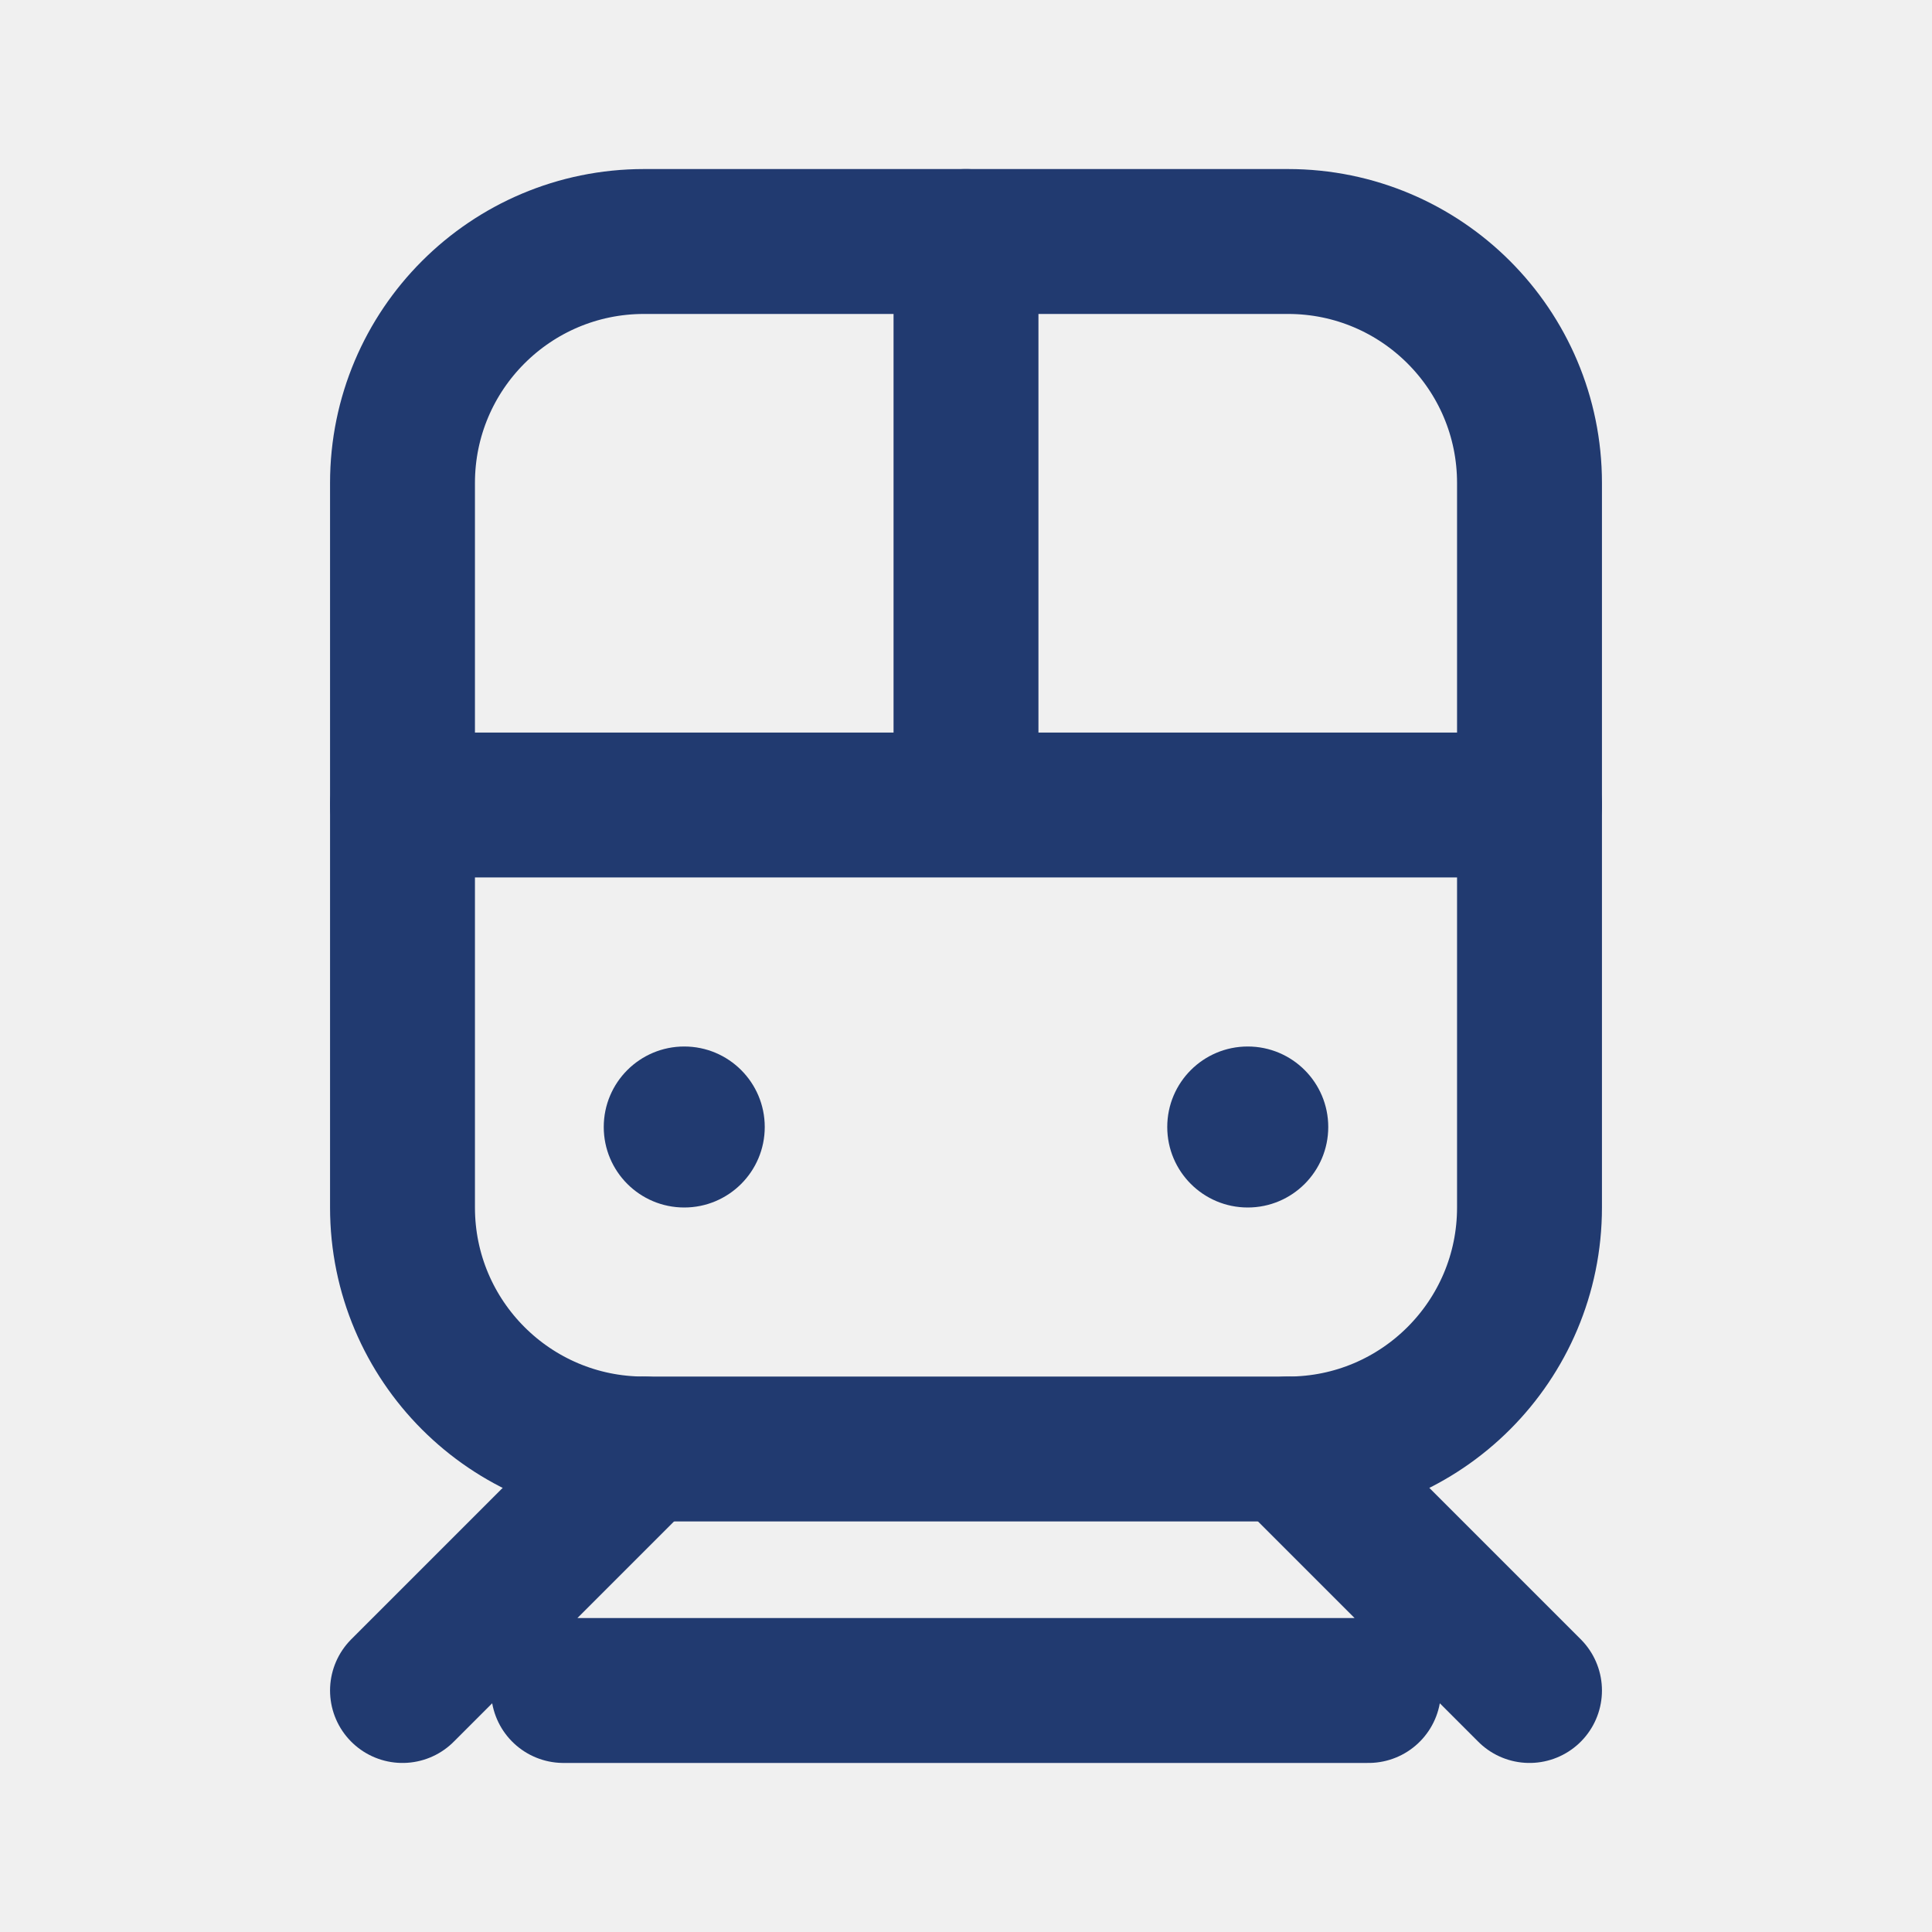
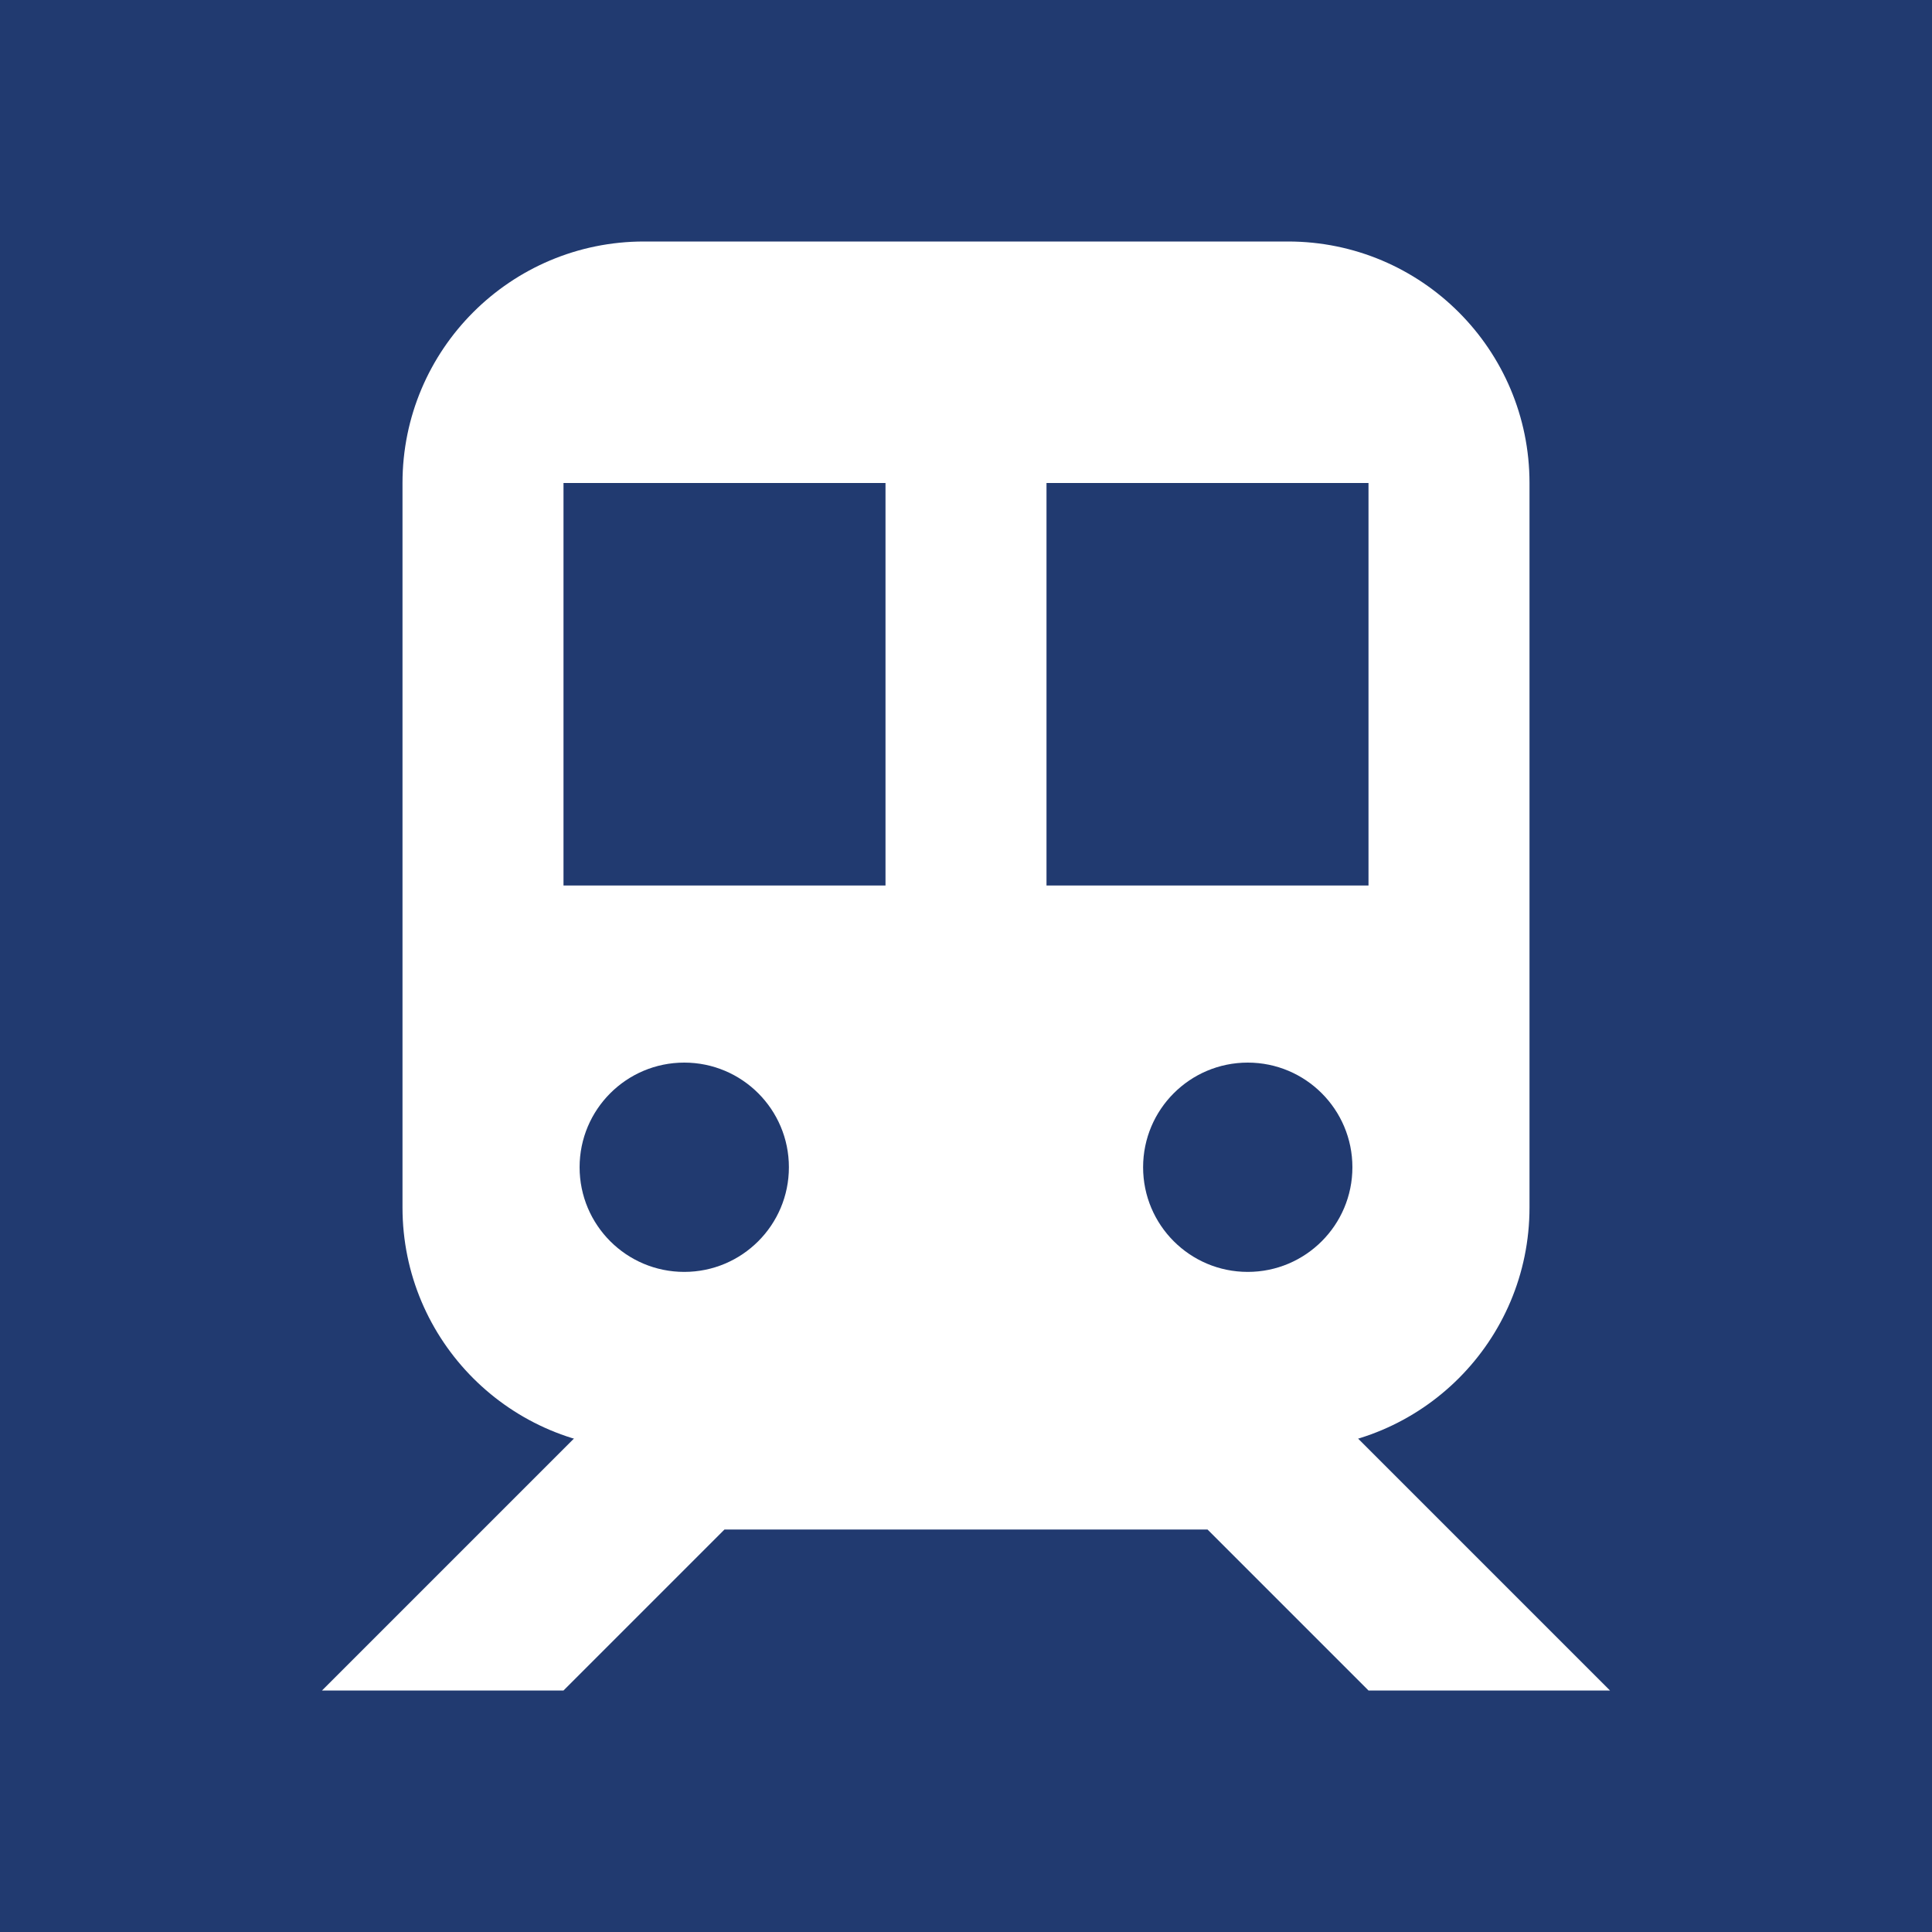
- <svg xmlns="http://www.w3.org/2000/svg" width="24" height="24" viewBox="0 0 24 24" fill="none" stroke="#213a70" stroke-width="1.8" stroke-linecap="round" stroke-linejoin="round" role="img" aria-labelledby="title">
+ <svg xmlns="http://www.w3.org/2000/svg" width="24" height="24" viewBox="0 0 24 24" fill="#fff" role="img" aria-labelledby="title">
+   <path fill="#213a70" d="M0 0h24v24H0z" />
  <rect x="5" y="3" width="14" height="15" rx="3" />
-   <path d="M5 10h14M12 3v7M8 18l-3 3m11-3 3 3M7 21h10" />
-   <circle cx="8.5" cy="14" r="1" fill="#213a70" stroke="none" />
-   <circle cx="15.5" cy="14" r="1" fill="#213a70" stroke="none" />
+   <path fill="#213a70" d="M7 6h4v5H7zM13 6h4v5h-4z" />
+   <circle cx="8.5" cy="14.5" r="1.3" fill="#213a70" />
+   <circle cx="15.5" cy="14.5" r="1.3" fill="#213a70" />
+   <path d="m8 17-4 4h3l2-2h6l2 2h3l-4-4z" />
</svg>
